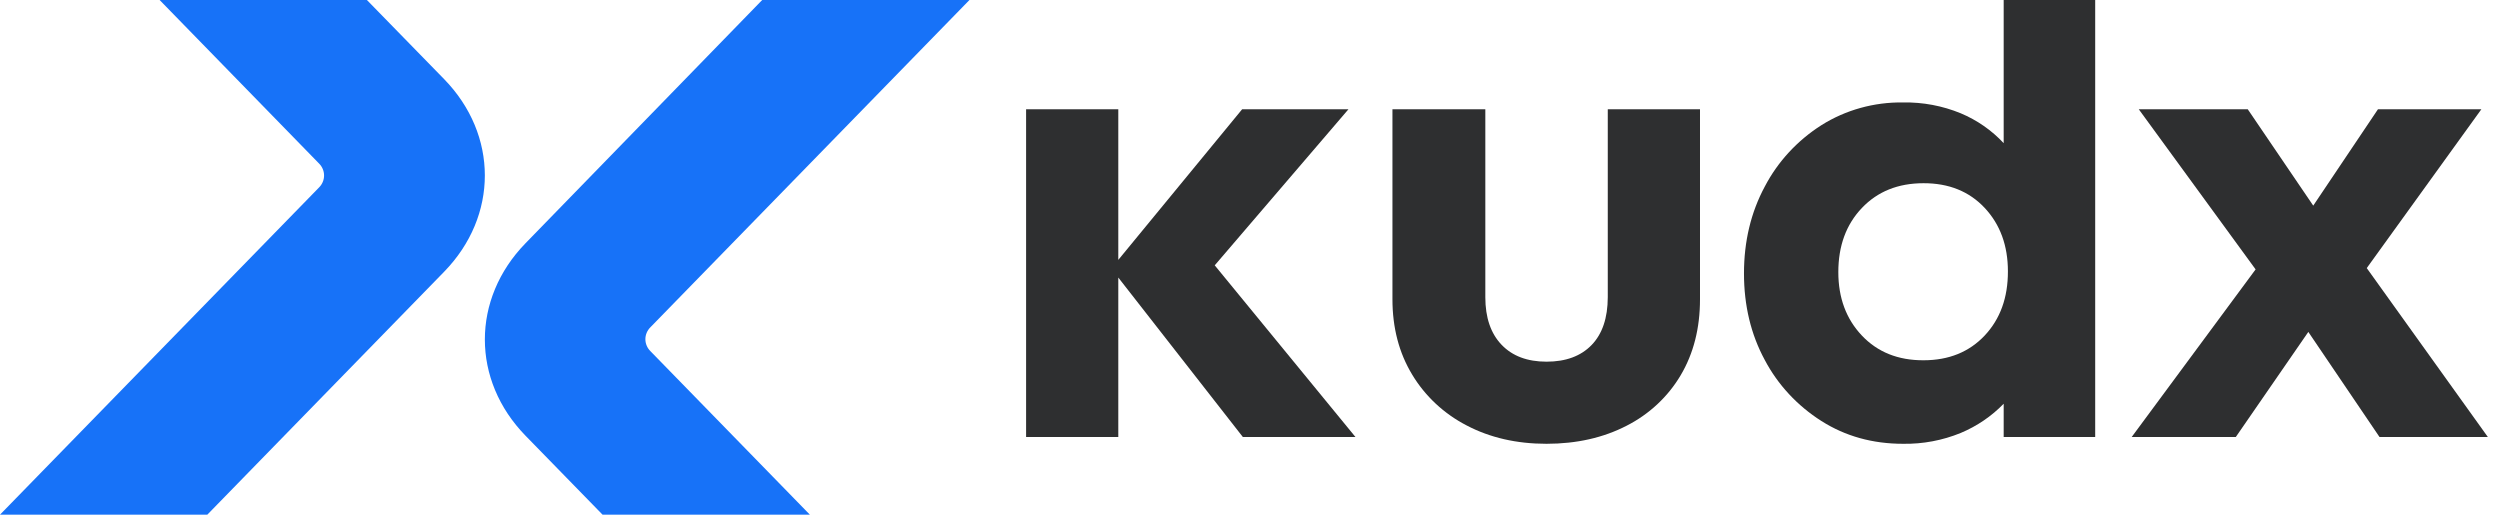
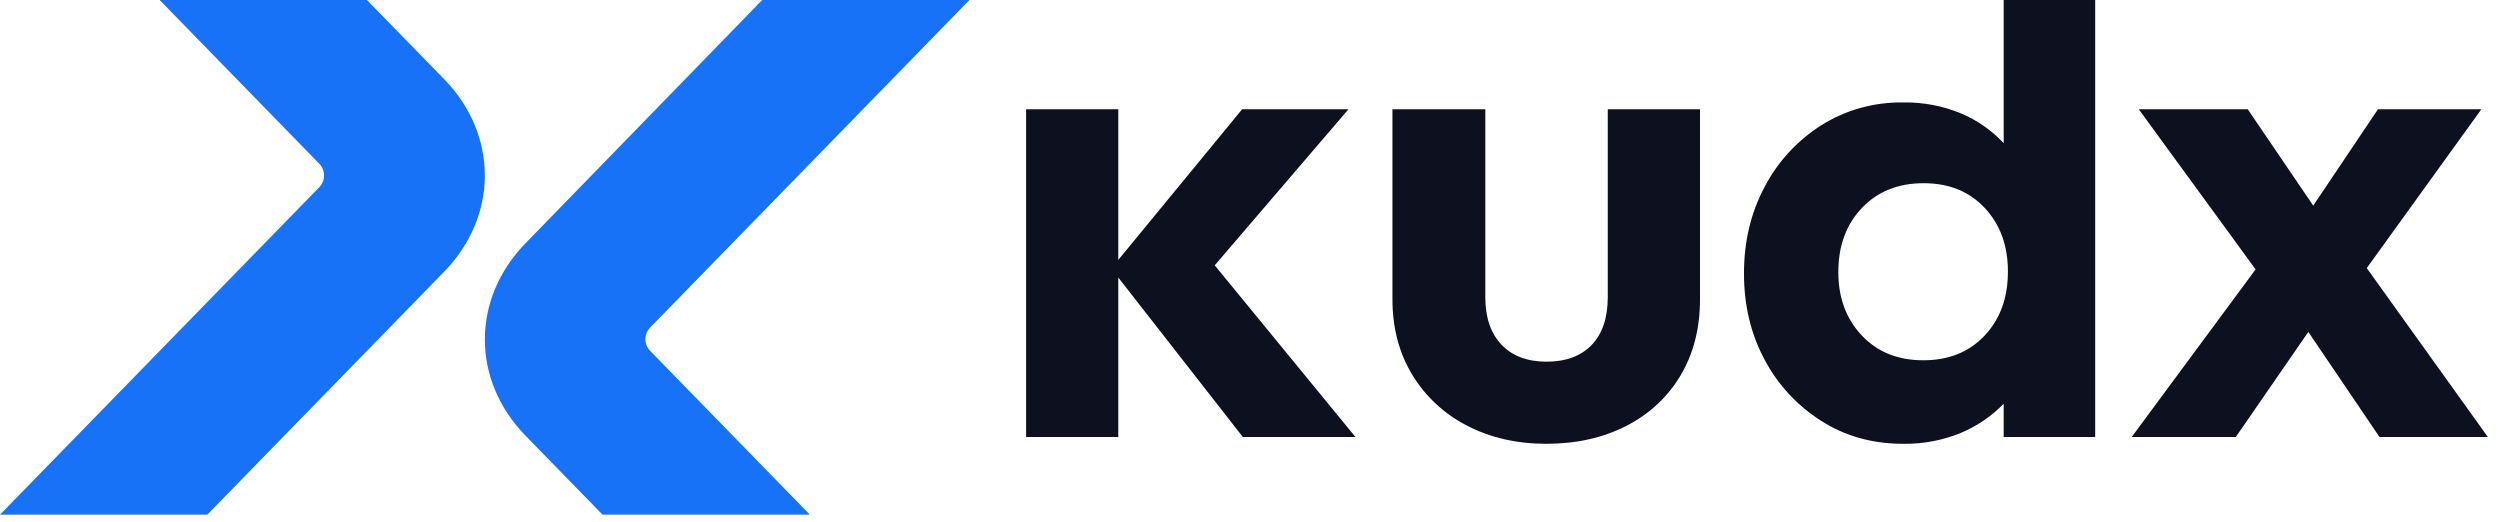
<svg xmlns="http://www.w3.org/2000/svg" width="91" height="19" viewBox="0 0 91 19" fill="none">
-   <path d="M37.35 15.906V3.977H40.706V9.46L45.214 3.977H49.084L44.216 9.658L49.338 15.906H45.239L40.706 10.103V15.906H37.35Z" fill="#2E2F30" />
-   <path d="M56.294 16.154C55.203 16.154 54.233 15.931 53.386 15.486C52.559 15.059 51.872 14.417 51.402 13.634C50.924 12.844 50.685 11.93 50.685 10.893V3.977H54.066V10.819C54.066 11.56 54.263 12.137 54.656 12.548C55.049 12.96 55.595 13.165 56.294 13.165C56.996 13.165 57.542 12.963 57.933 12.56C58.324 12.157 58.521 11.576 58.523 10.819V3.977H61.88V10.893C61.88 11.947 61.645 12.87 61.176 13.66C60.714 14.441 60.03 15.08 59.204 15.499C58.357 15.935 57.387 16.153 56.294 16.154Z" fill="#2E2F30" />
-   <path d="M69.271 16.154C68.162 16.154 67.171 15.878 66.3 15.325C65.424 14.77 64.713 14.004 64.238 13.104C63.733 12.172 63.481 11.122 63.481 9.953C63.481 8.785 63.733 7.73 64.238 6.791C64.711 5.885 65.422 5.115 66.3 4.556C67.183 4.001 68.217 3.714 69.271 3.729C69.992 3.716 70.708 3.851 71.372 4.124C71.967 4.374 72.5 4.745 72.934 5.211V0H76.265V15.906H72.934V14.696C72.494 15.15 71.963 15.511 71.372 15.759C70.708 16.031 69.992 16.166 69.271 16.154ZM70.015 13.114C70.936 13.114 71.679 12.813 72.244 12.212C72.808 11.611 73.09 10.833 73.088 9.878C73.088 8.941 72.807 8.172 72.244 7.569C71.681 6.967 70.938 6.667 70.015 6.669C69.091 6.669 68.343 6.97 67.772 7.571C67.2 8.172 66.915 8.95 66.915 9.904C66.915 10.841 67.201 11.611 67.772 12.214C68.343 12.817 69.09 13.117 70.015 13.114Z" fill="#2E2F30" />
-   <path d="M77.594 15.906L82.104 9.806L77.851 3.977H81.818L84.202 7.485L86.558 3.977H90.322L86.15 9.758L90.558 15.907H86.614L84.023 12.082L81.383 15.907L77.594 15.906Z" fill="#2E2F30" />
+   <path d="M37.35 15.906V3.977H40.706V9.46L45.214 3.977H49.084L44.216 9.658L49.338 15.906H45.239L40.706 10.103V15.906H37.35Z" fill="#0D111F" />
+   <path d="M56.294 16.154C55.203 16.154 54.233 15.931 53.386 15.486C52.559 15.059 51.872 14.417 51.402 13.634C50.924 12.844 50.685 11.93 50.685 10.893V3.977H54.066V10.819C54.066 11.56 54.263 12.137 54.656 12.548C55.049 12.96 55.595 13.165 56.294 13.165C56.996 13.165 57.542 12.963 57.933 12.56C58.324 12.157 58.521 11.576 58.523 10.819V3.977H61.88V10.893C61.88 11.947 61.645 12.87 61.176 13.66C60.714 14.441 60.03 15.08 59.204 15.499C58.357 15.935 57.387 16.153 56.294 16.154Z" fill="#0D111F" />
+   <path d="M69.271 16.154C68.162 16.154 67.171 15.878 66.3 15.325C65.424 14.77 64.713 14.004 64.238 13.104C63.733 12.172 63.481 11.122 63.481 9.953C63.481 8.785 63.733 7.73 64.238 6.791C64.711 5.885 65.422 5.115 66.3 4.556C67.183 4.001 68.217 3.714 69.271 3.729C69.992 3.716 70.708 3.851 71.372 4.124C71.967 4.374 72.5 4.745 72.934 5.211V0H76.265V15.906H72.934V14.696C72.494 15.15 71.963 15.511 71.372 15.759C70.708 16.031 69.992 16.166 69.271 16.154ZM70.015 13.114C70.936 13.114 71.679 12.813 72.244 12.212C72.808 11.611 73.09 10.833 73.088 9.878C73.088 8.941 72.807 8.172 72.244 7.569C71.681 6.967 70.938 6.667 70.015 6.669C69.091 6.669 68.343 6.97 67.772 7.571C67.2 8.172 66.915 8.95 66.915 9.904C66.915 10.841 67.201 11.611 67.772 12.214C68.343 12.817 69.09 13.117 70.015 13.114Z" fill="#0D111F" />
+   <path d="M77.594 15.906L82.104 9.806L77.851 3.977H81.818L84.202 7.485L86.558 3.977H90.322L86.15 9.758L90.558 15.907H86.614L84.023 12.082L81.383 15.907L77.594 15.906Z" fill="#0D111F" />
  <path d="M35.288 0H27.744L19.129 8.854C17.155 10.883 17.156 13.835 19.129 15.86L21.933 18.734H29.479L23.678 12.785C23.559 12.668 23.492 12.511 23.492 12.347C23.492 12.183 23.559 12.026 23.678 11.909L35.288 0Z" fill="#1772F8" />
  <path d="M13.355 0H5.81L11.611 5.95C11.73 6.066 11.796 6.224 11.796 6.388C11.796 6.551 11.73 6.709 11.611 6.826L0 18.734H7.546L16.166 9.892C18.143 7.863 18.142 4.908 16.166 2.88L13.355 0Z" fill="#1772F8" />
</svg>
